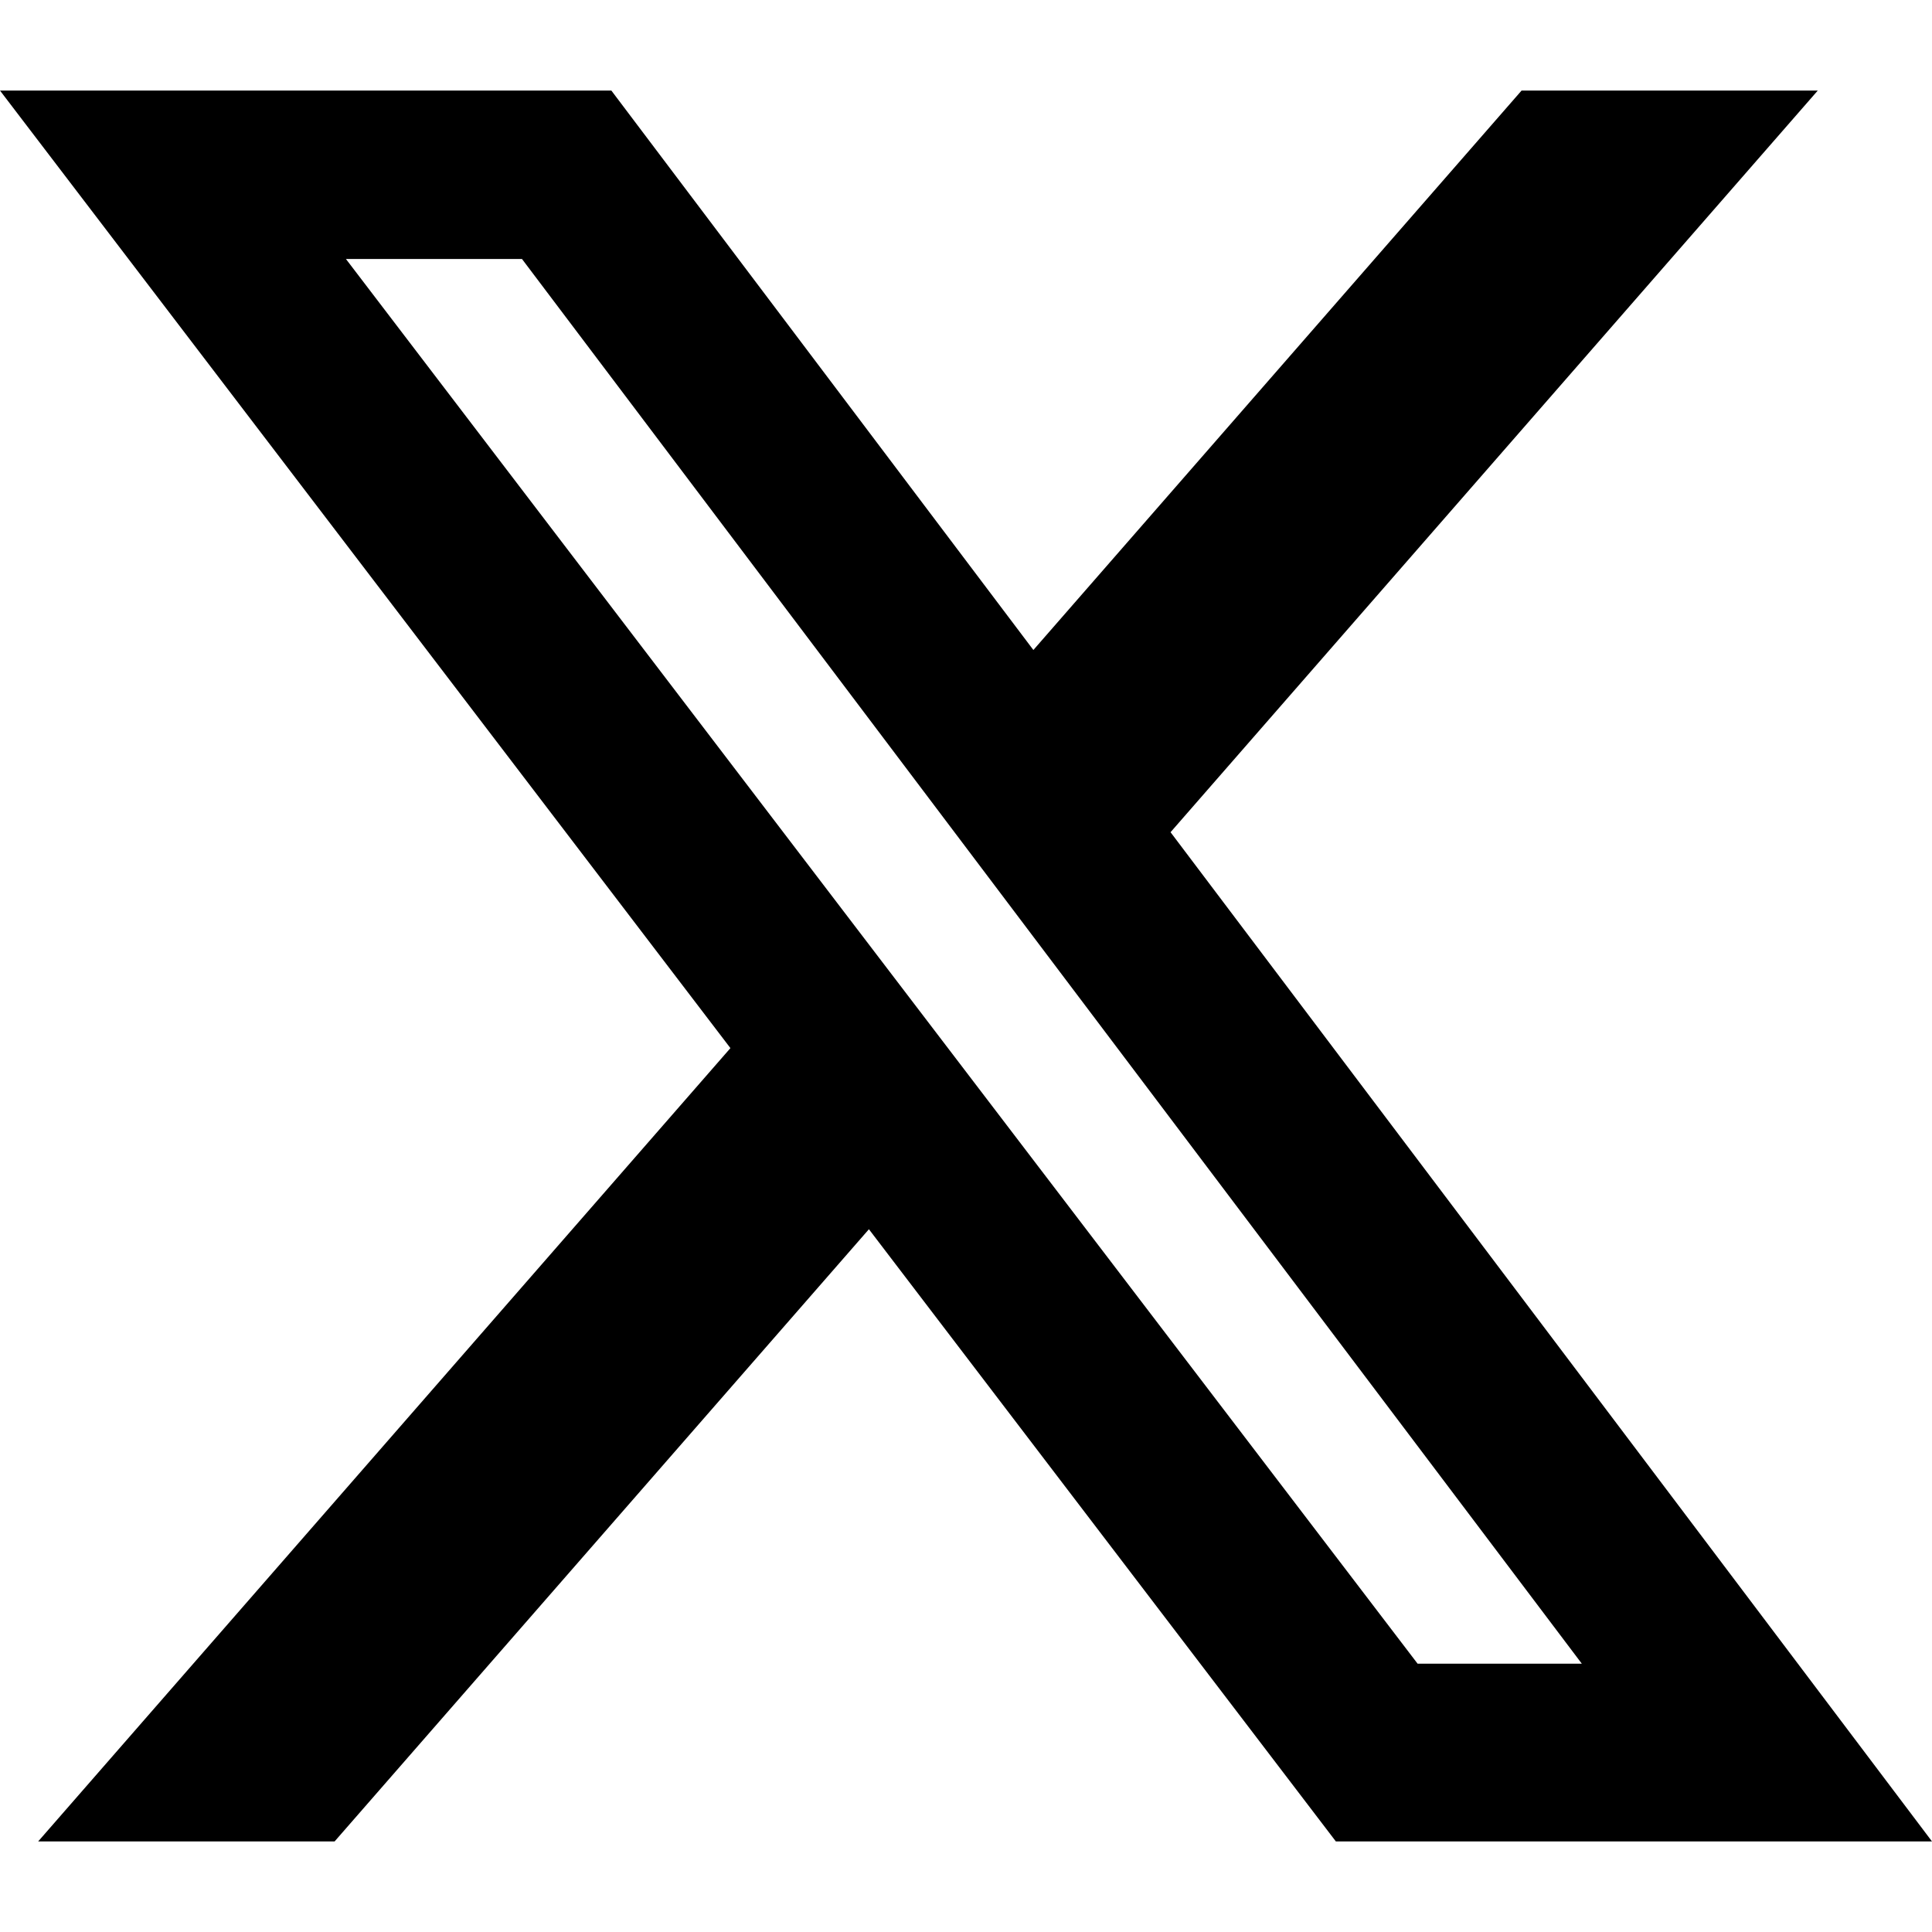
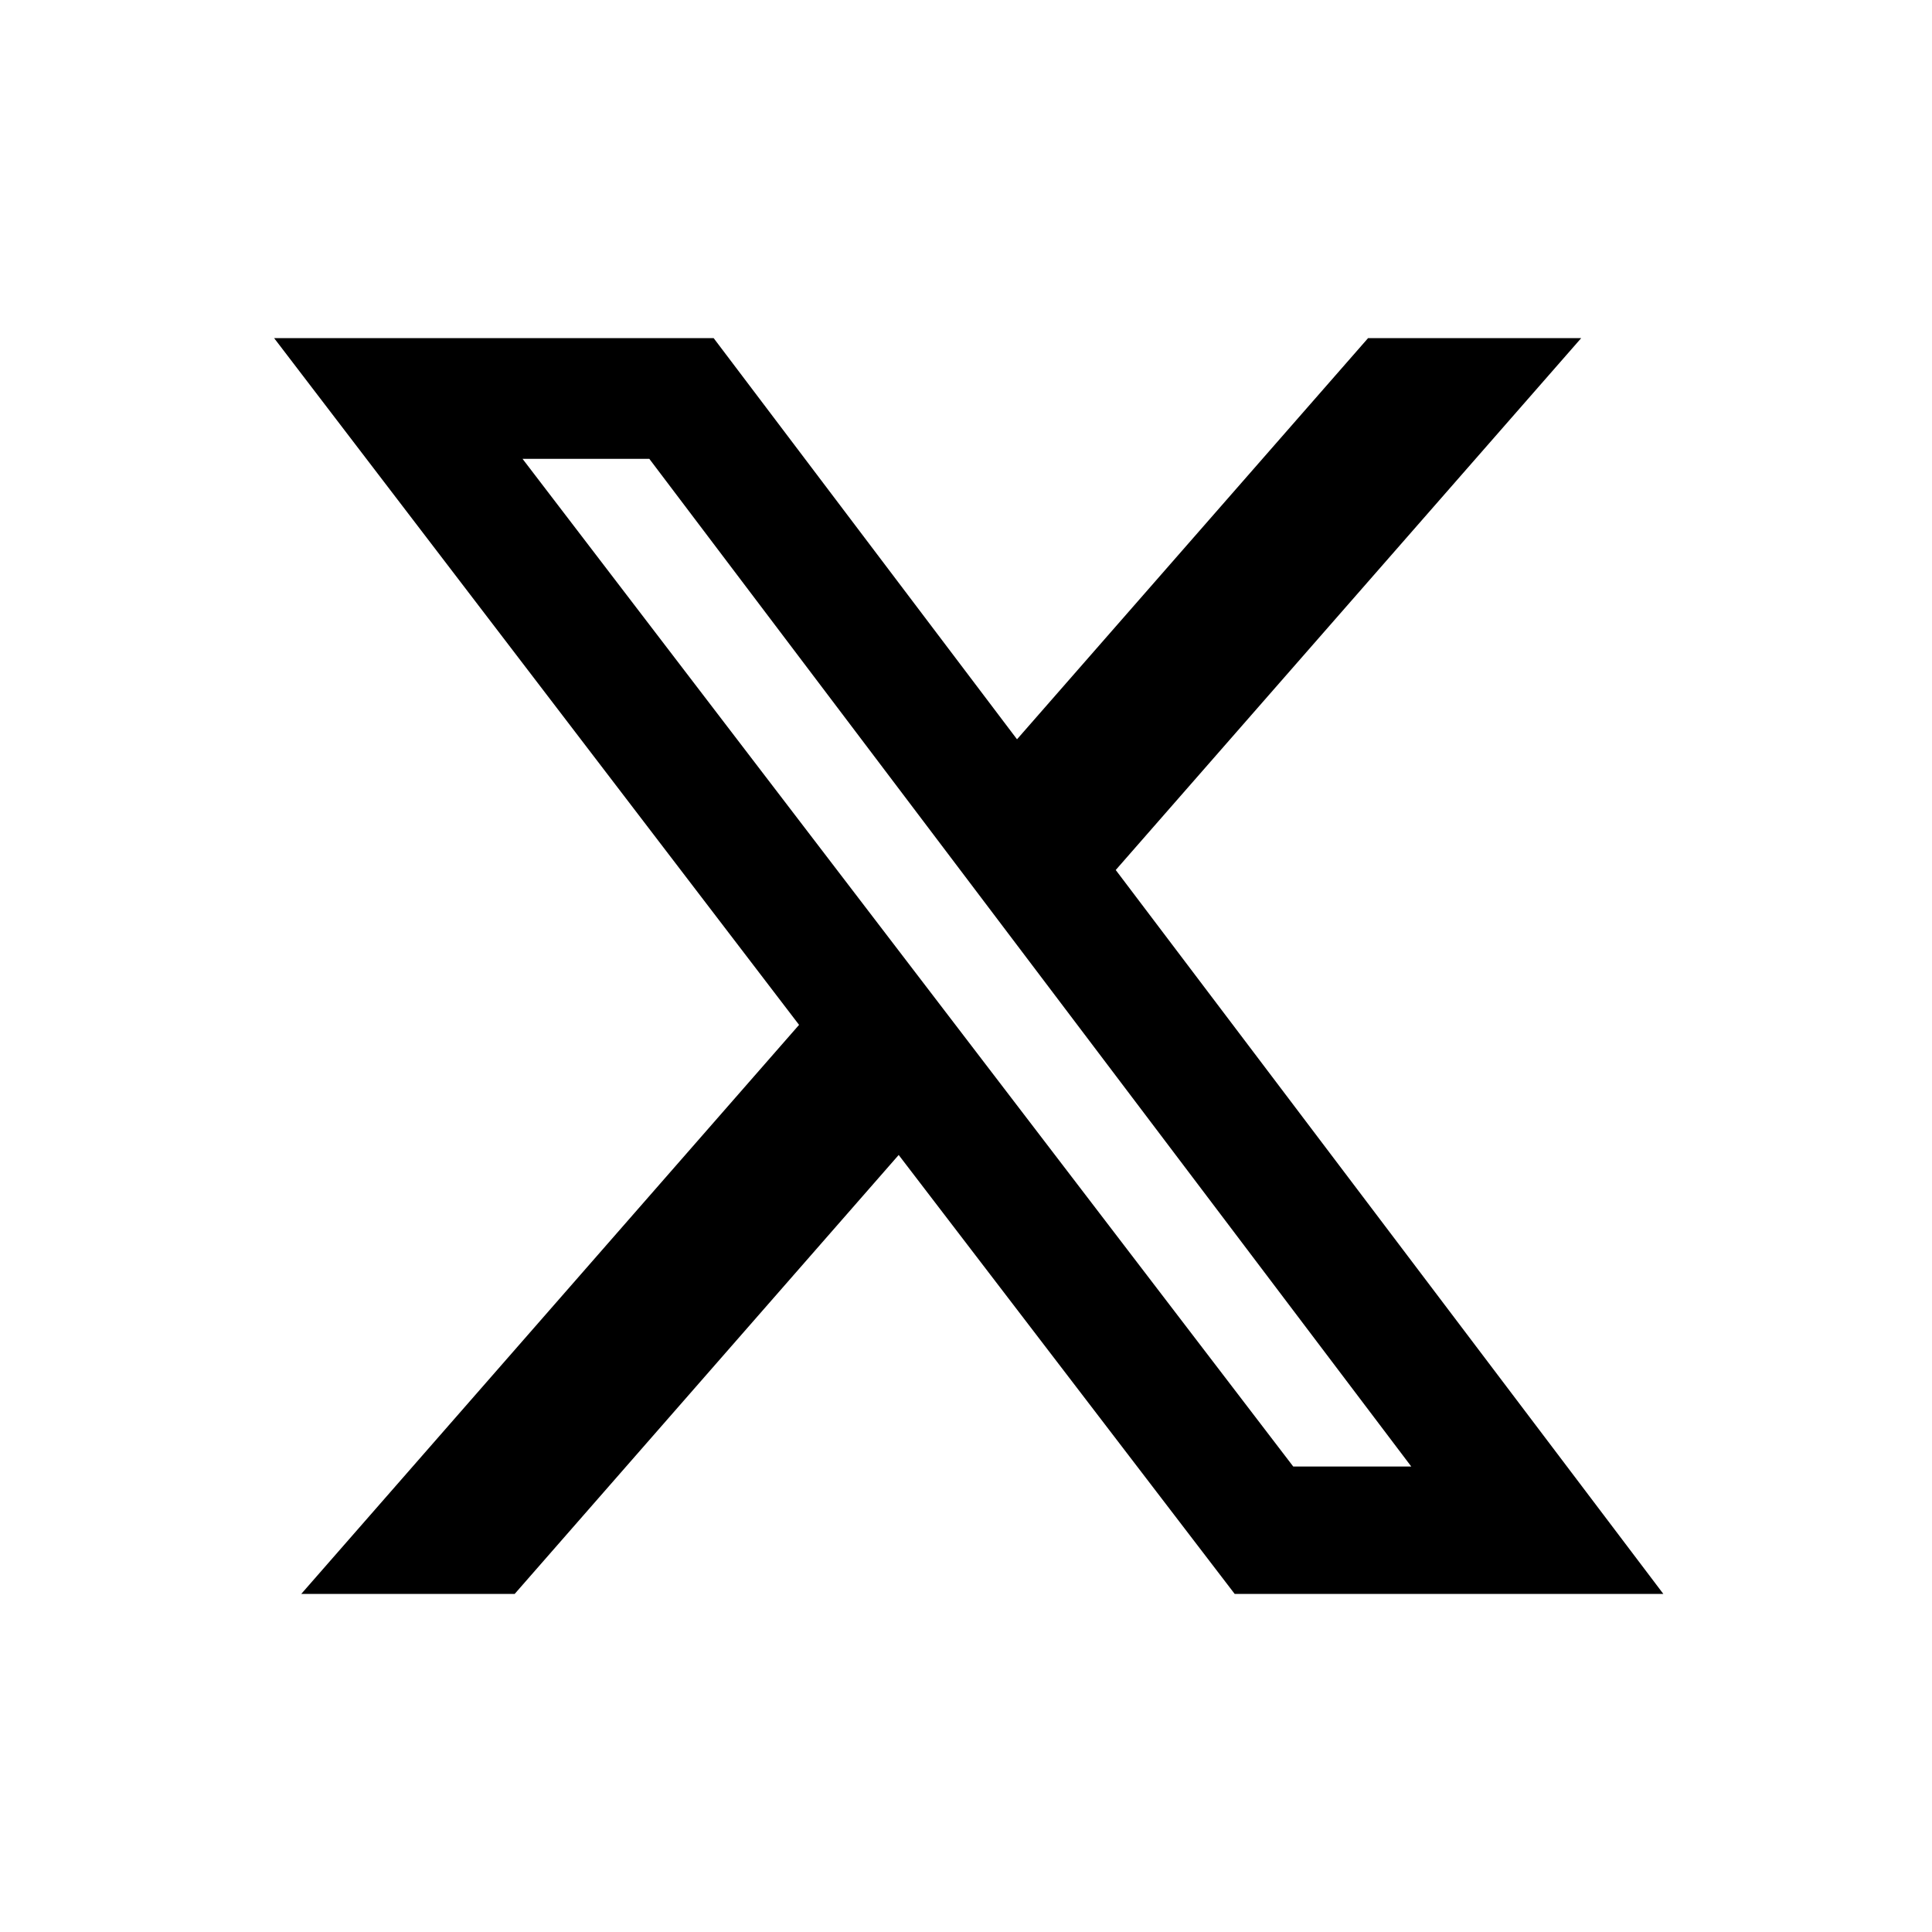
- <svg xmlns="http://www.w3.org/2000/svg" width="16" height="16" fill="currentColor" class="bi bi-twitter-x" viewBox="0 0 16 16">
-   <path d="M12.6.75h2.454l-5.36 6.142L16 15.25h-4.937l-3.867-5.07-4.425 5.07H.316l5.733-6.57L0 .75h5.063l3.495 4.633L12.601.75Zm-.86 13.028h1.36L4.323 2.145H2.865z" />
+ <svg xmlns="http://www.w3.org/2000/svg" viewBox="0 0 640 640">
+   <path d="M453.2 112L523.8 112L369.6 288.2L551 528L409 528L297.7 382.6L170.5 528L99.8 528L264.7 339.5L90.8 112L236.4 112L336.9 244.9L453.2 112zM428.4 485.8L467.5 485.8L215.1 152L173.1 152L428.4 485.8z" />
</svg>
